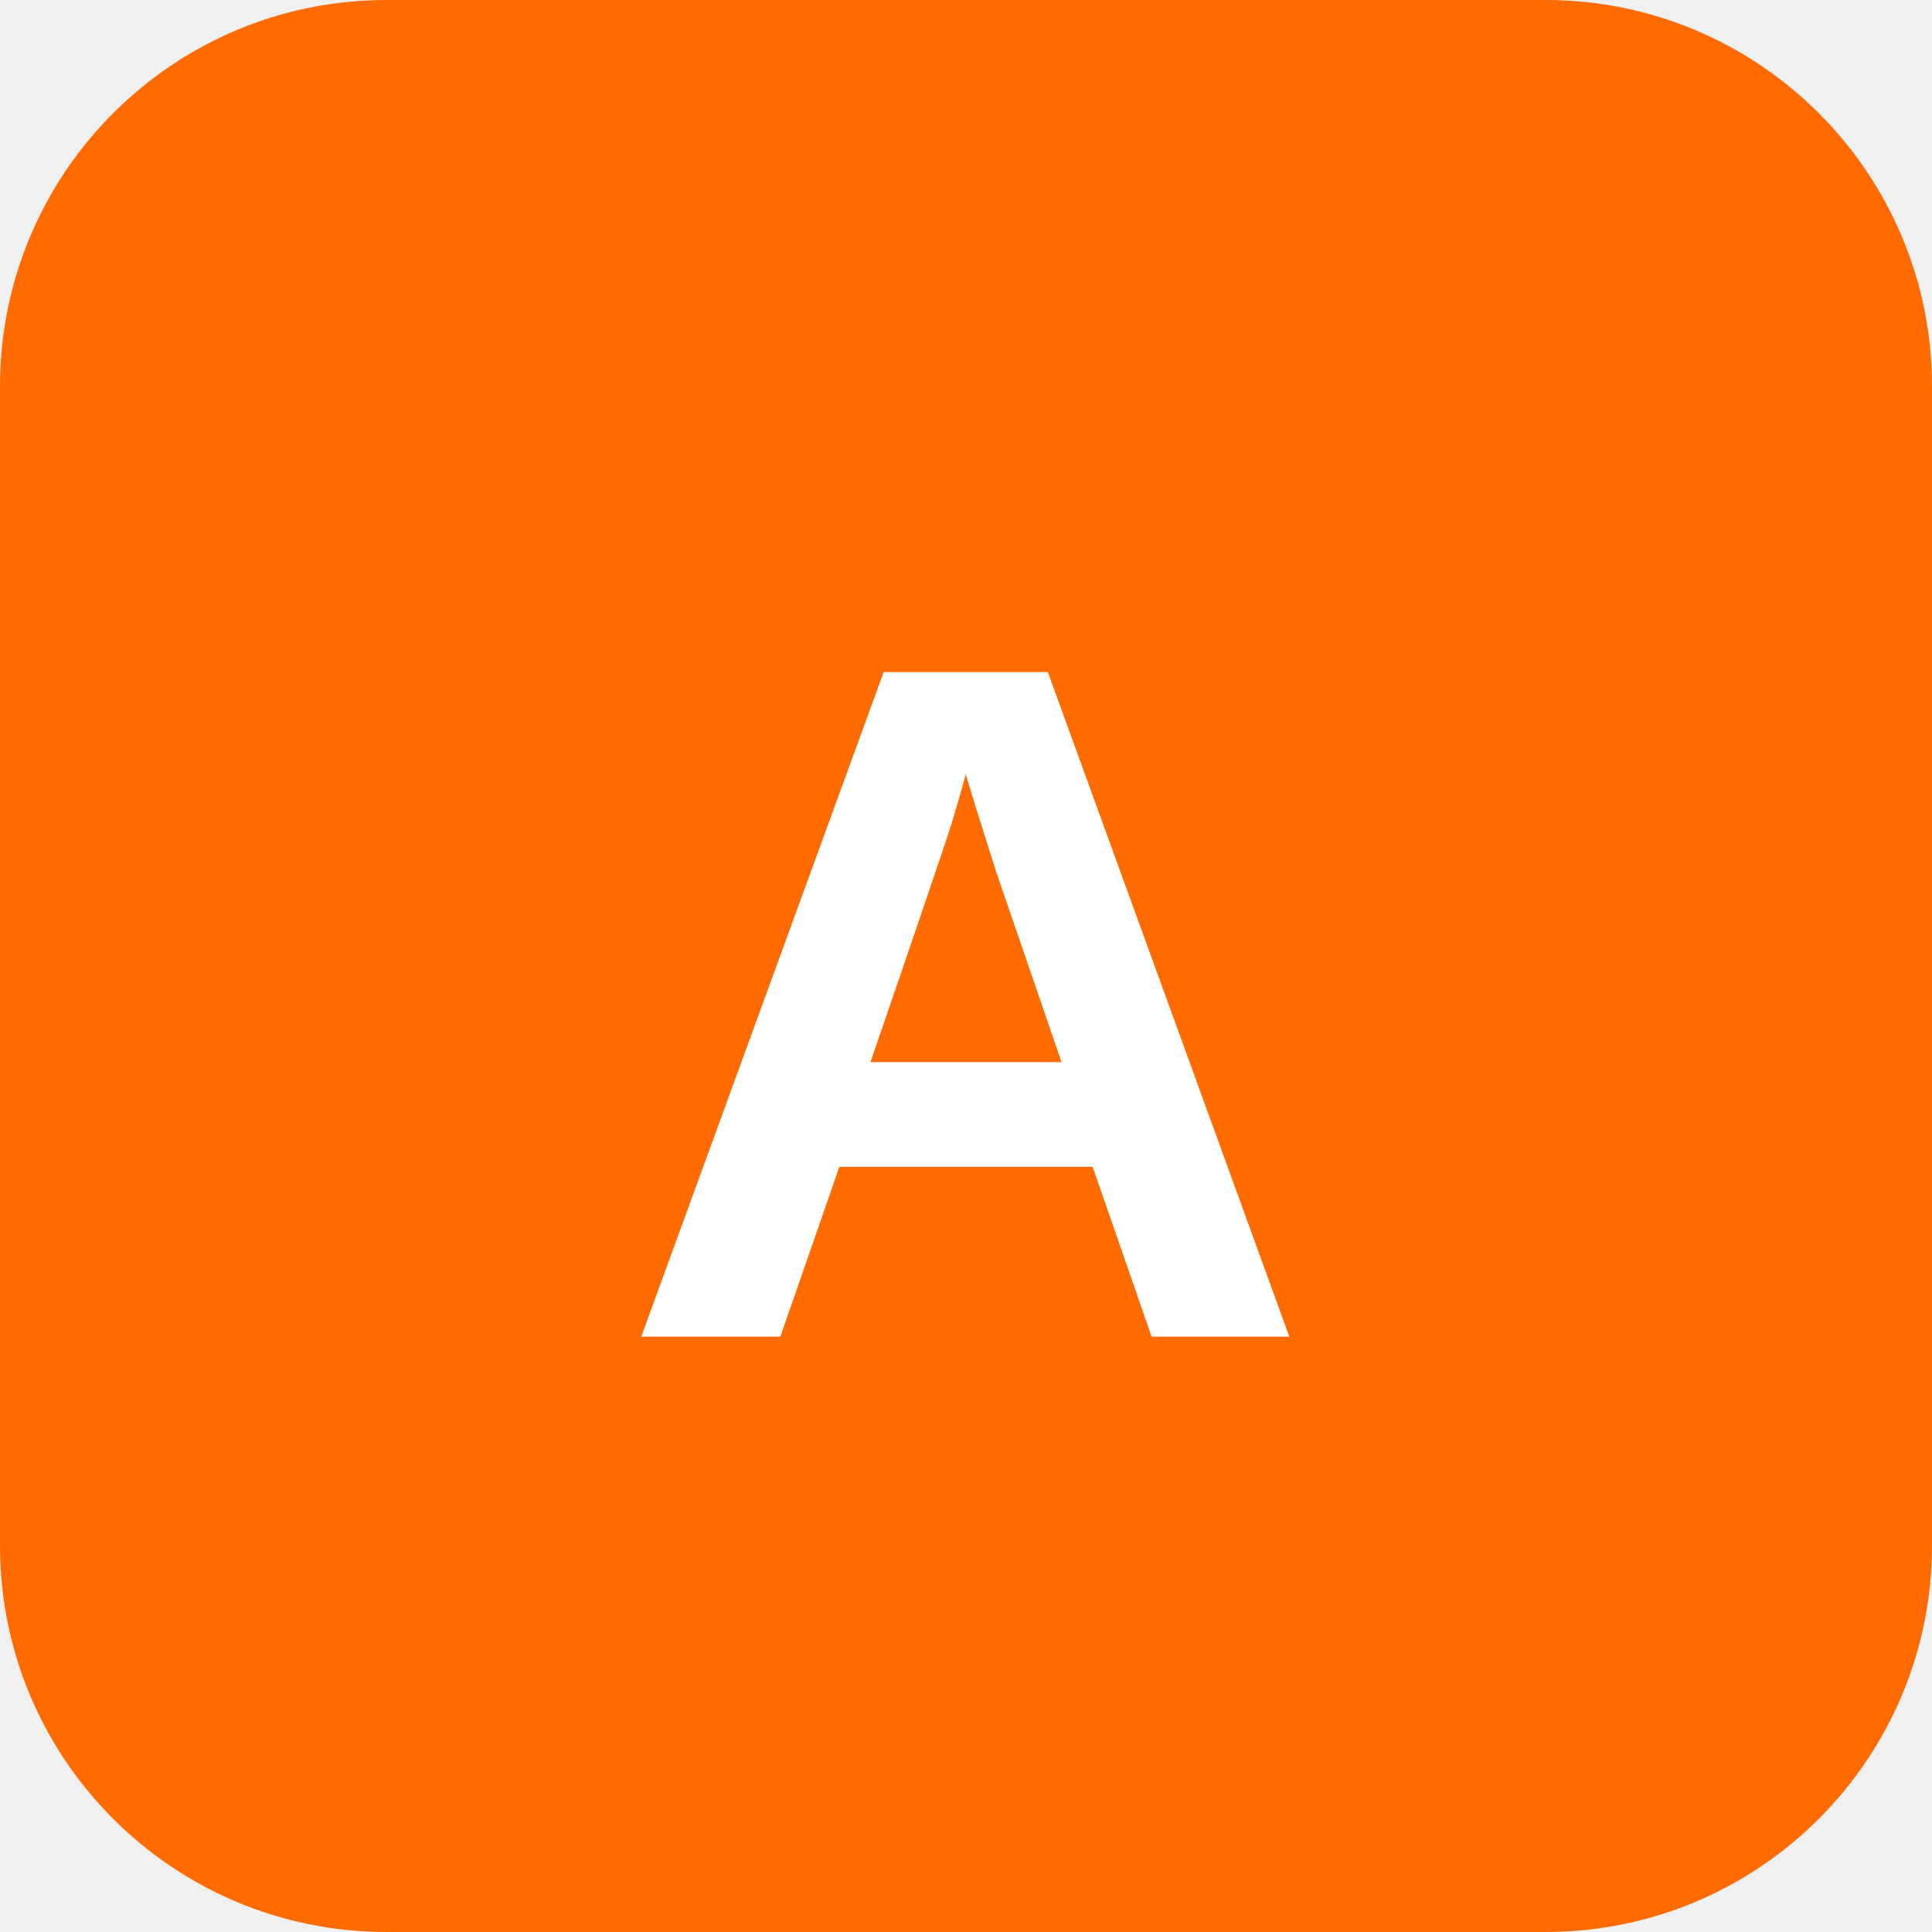
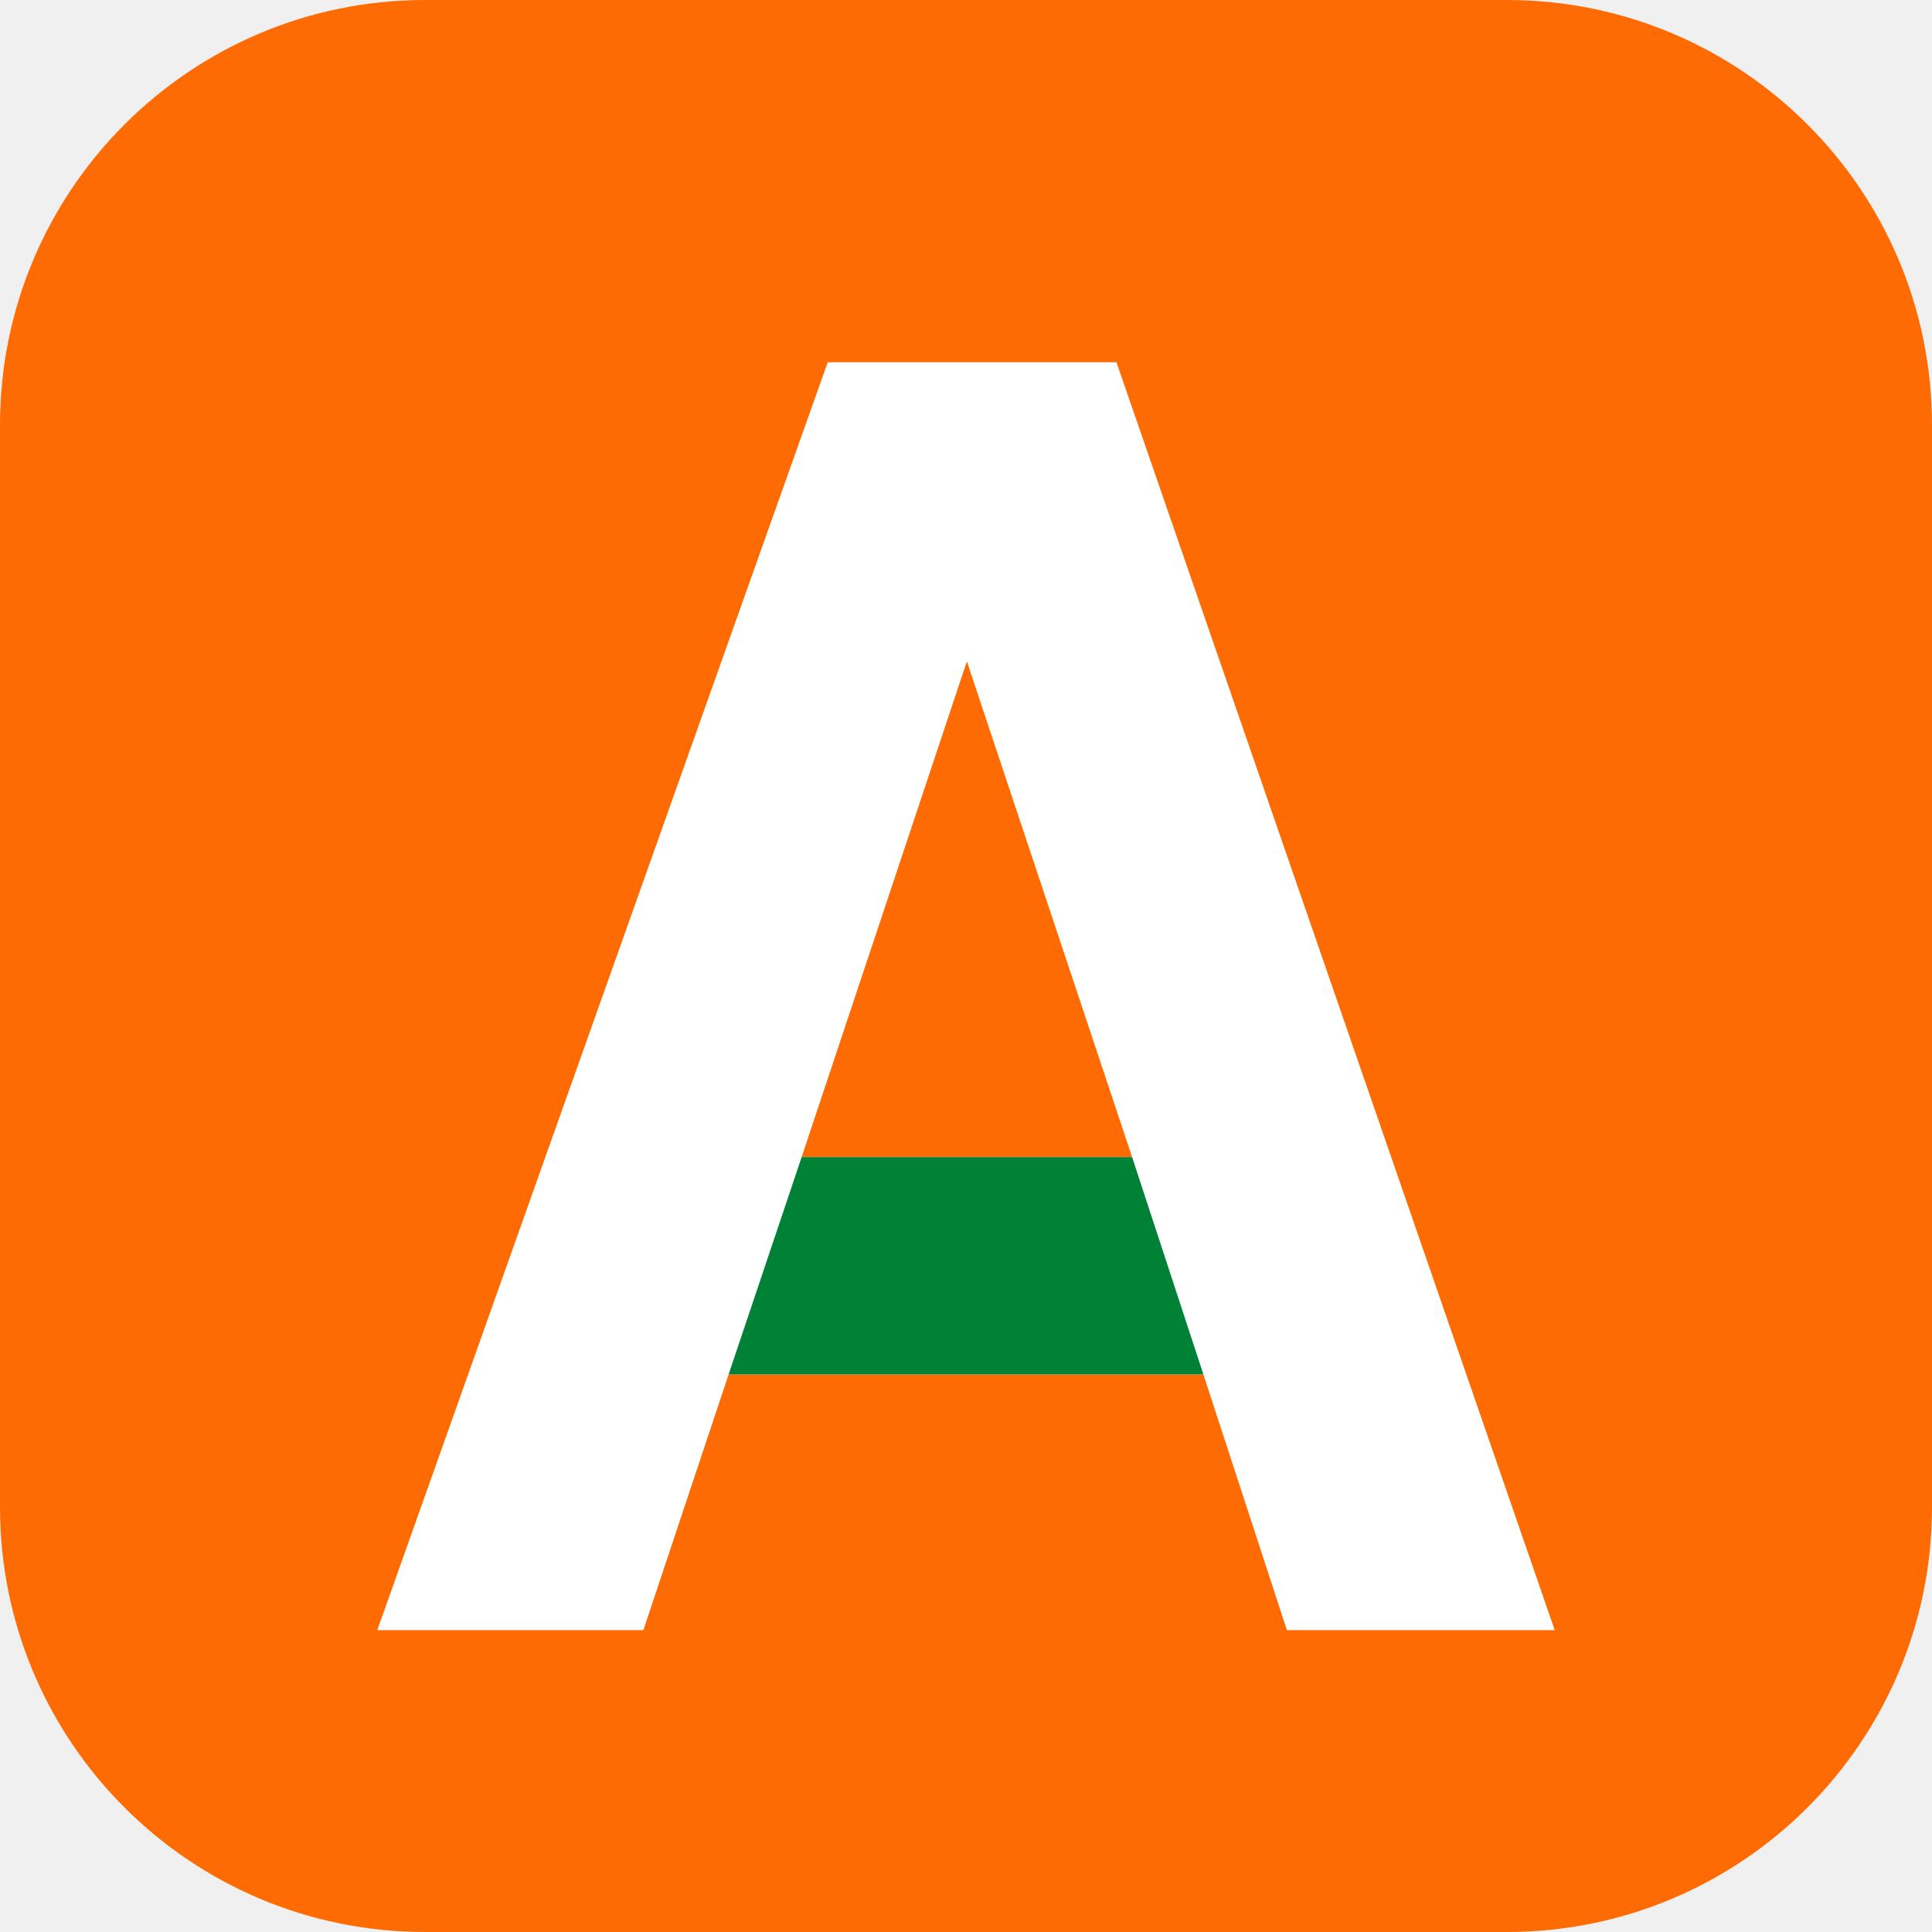
- <svg xmlns="http://www.w3.org/2000/svg" width="512" height="512" viewBox="0 0 512 512">
-   <rect width="512" height="512" rx="102.4" fill="#FF6B00" />
-   <text x="50%" y="55%" dominant-baseline="middle" text-anchor="middle" font-family="Arial,sans-serif" font-weight="bold" font-size="256" fill="white">A</text>
+ <svg xmlns="http://www.w3.org/2000/svg" width="1024" height="1024" viewBox="0 0 1024 1024" role="img" aria-label="Atalmart A app icon">
+   <rect x="0" y="0" width="1024" height="1024" rx="225.28" fill="#FF6B03" />
+   <g transform="translate(176 864) scale(0.921811 -0.921811)">
+     <path id="letter-A" fill="#FFFFFF" d="M501 147 549 0H703L451 729H285L26 0H179L228 147ZM460 272H270L365 557Z" />
+     <path id="green-crossbar" fill="#008236" d="M228 147H501L460 272H270Z" />
+   </g>
</svg>
